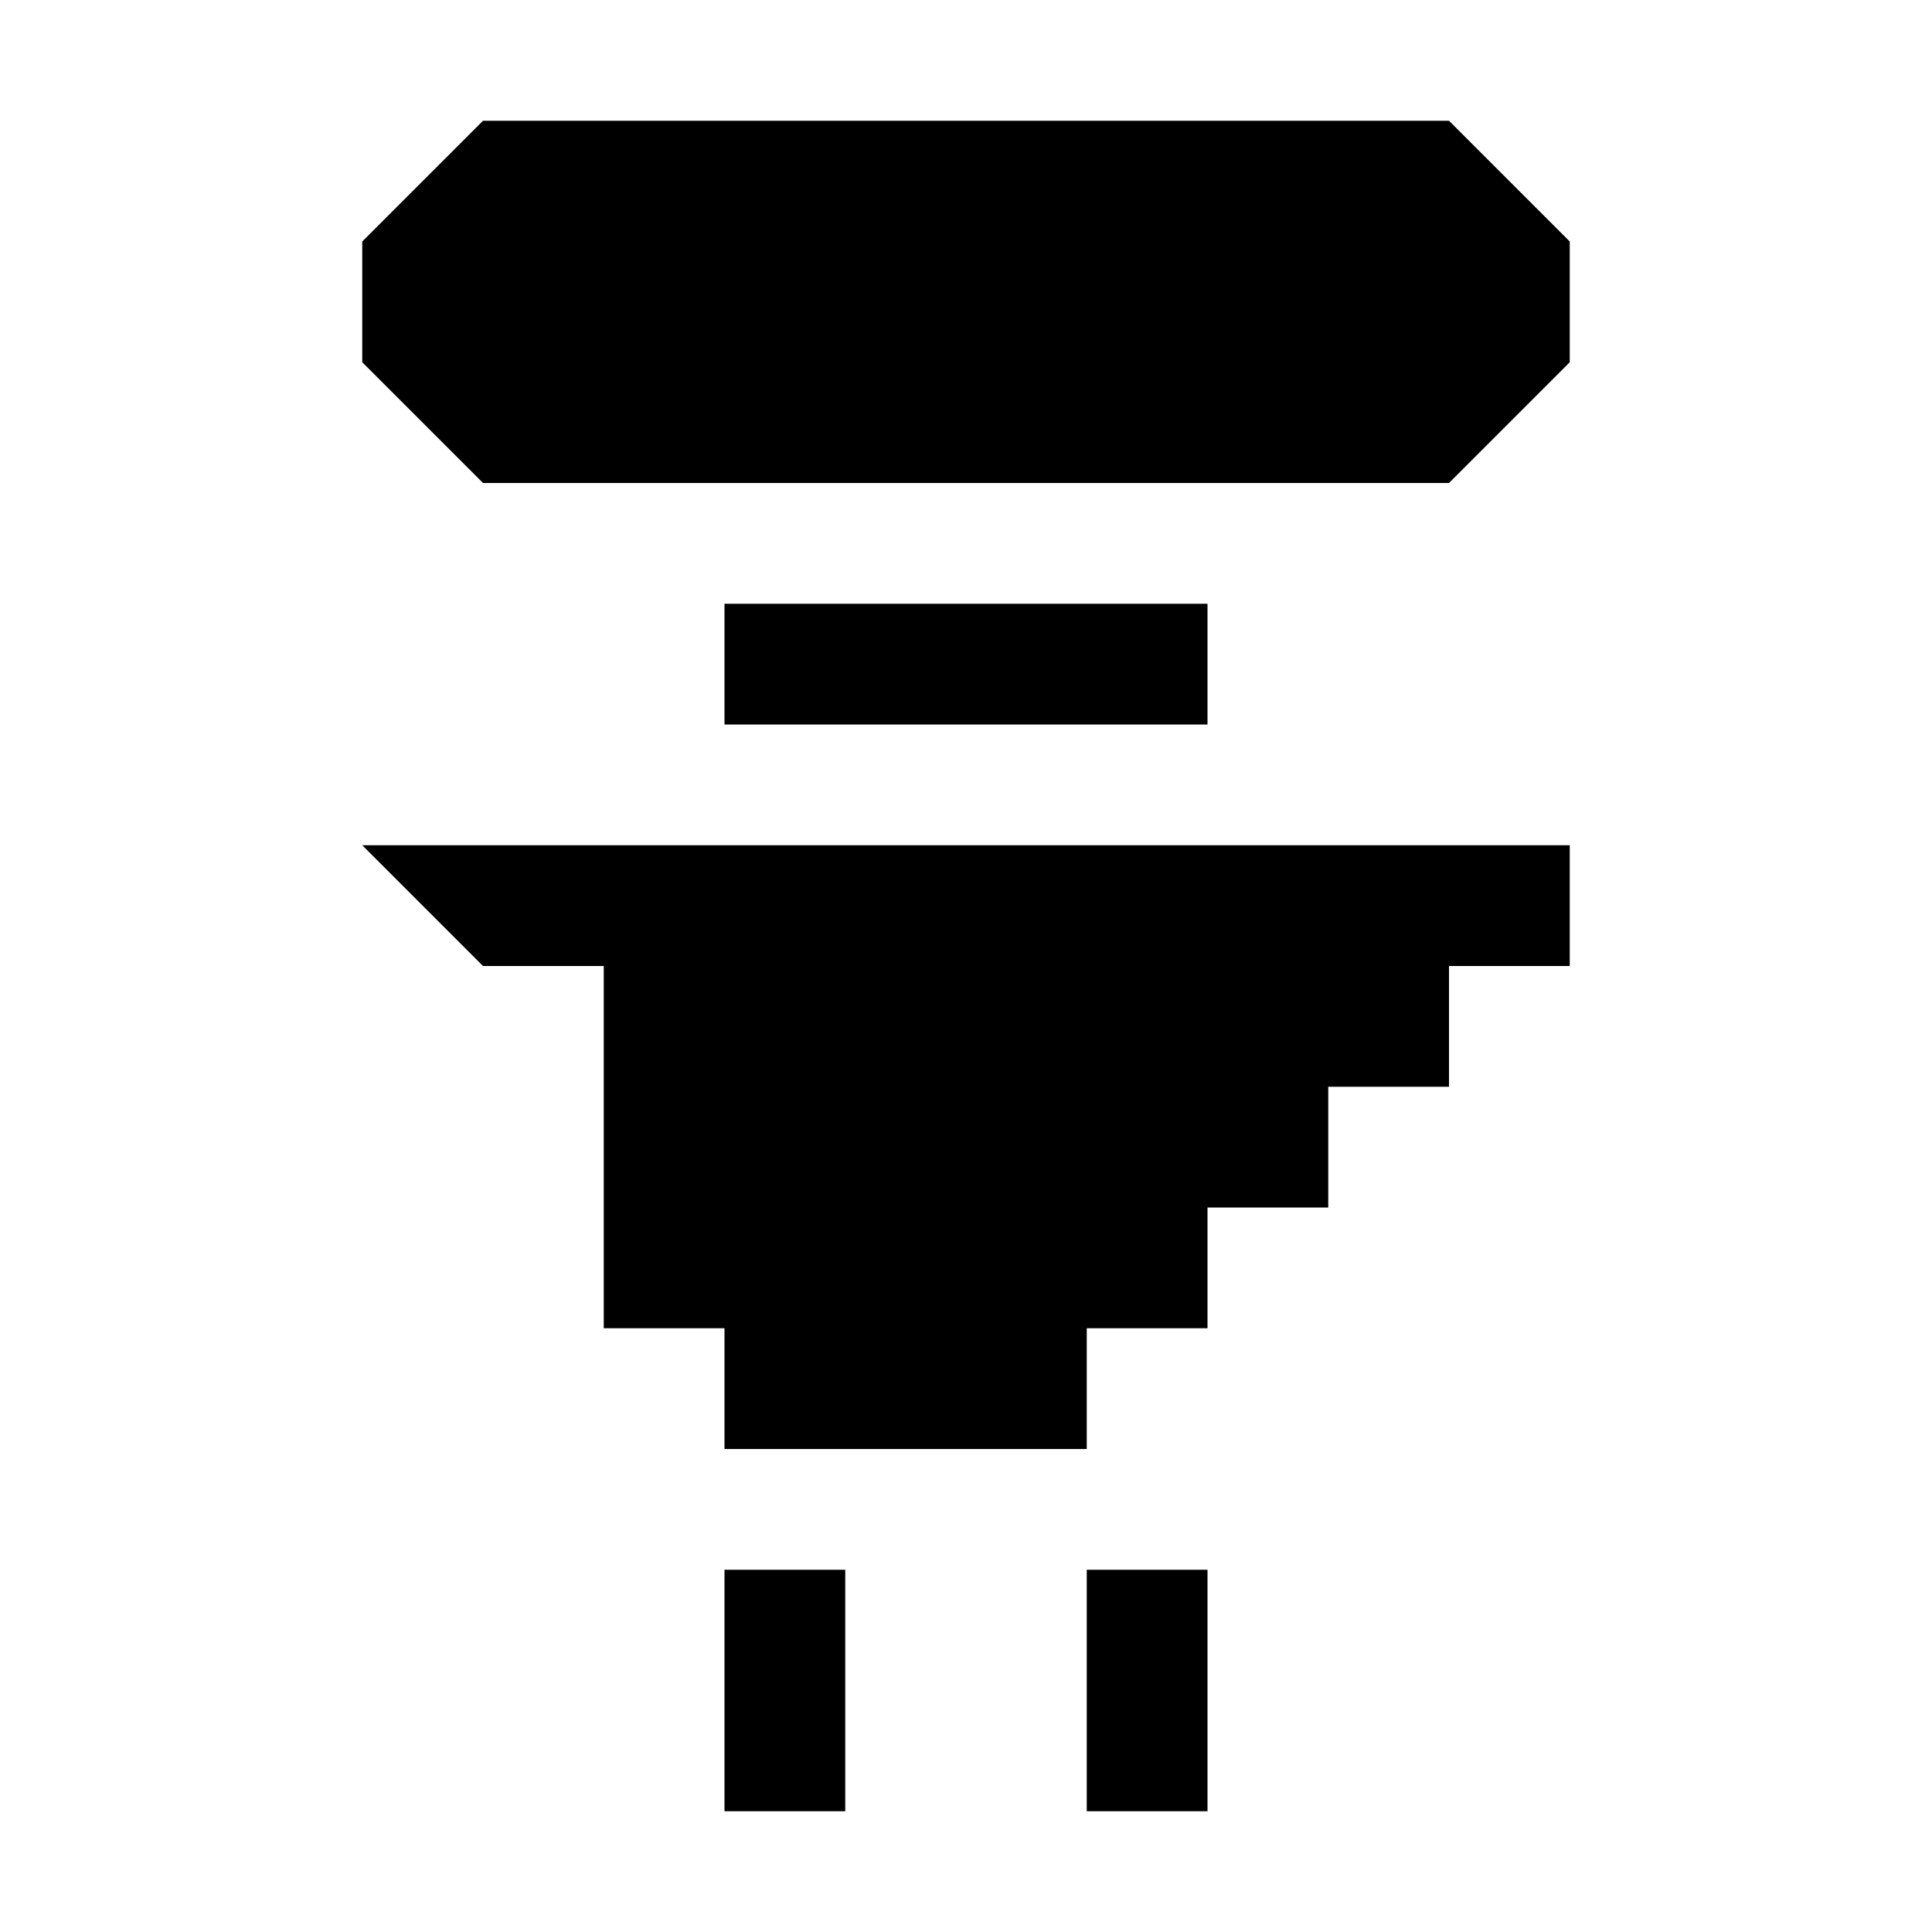
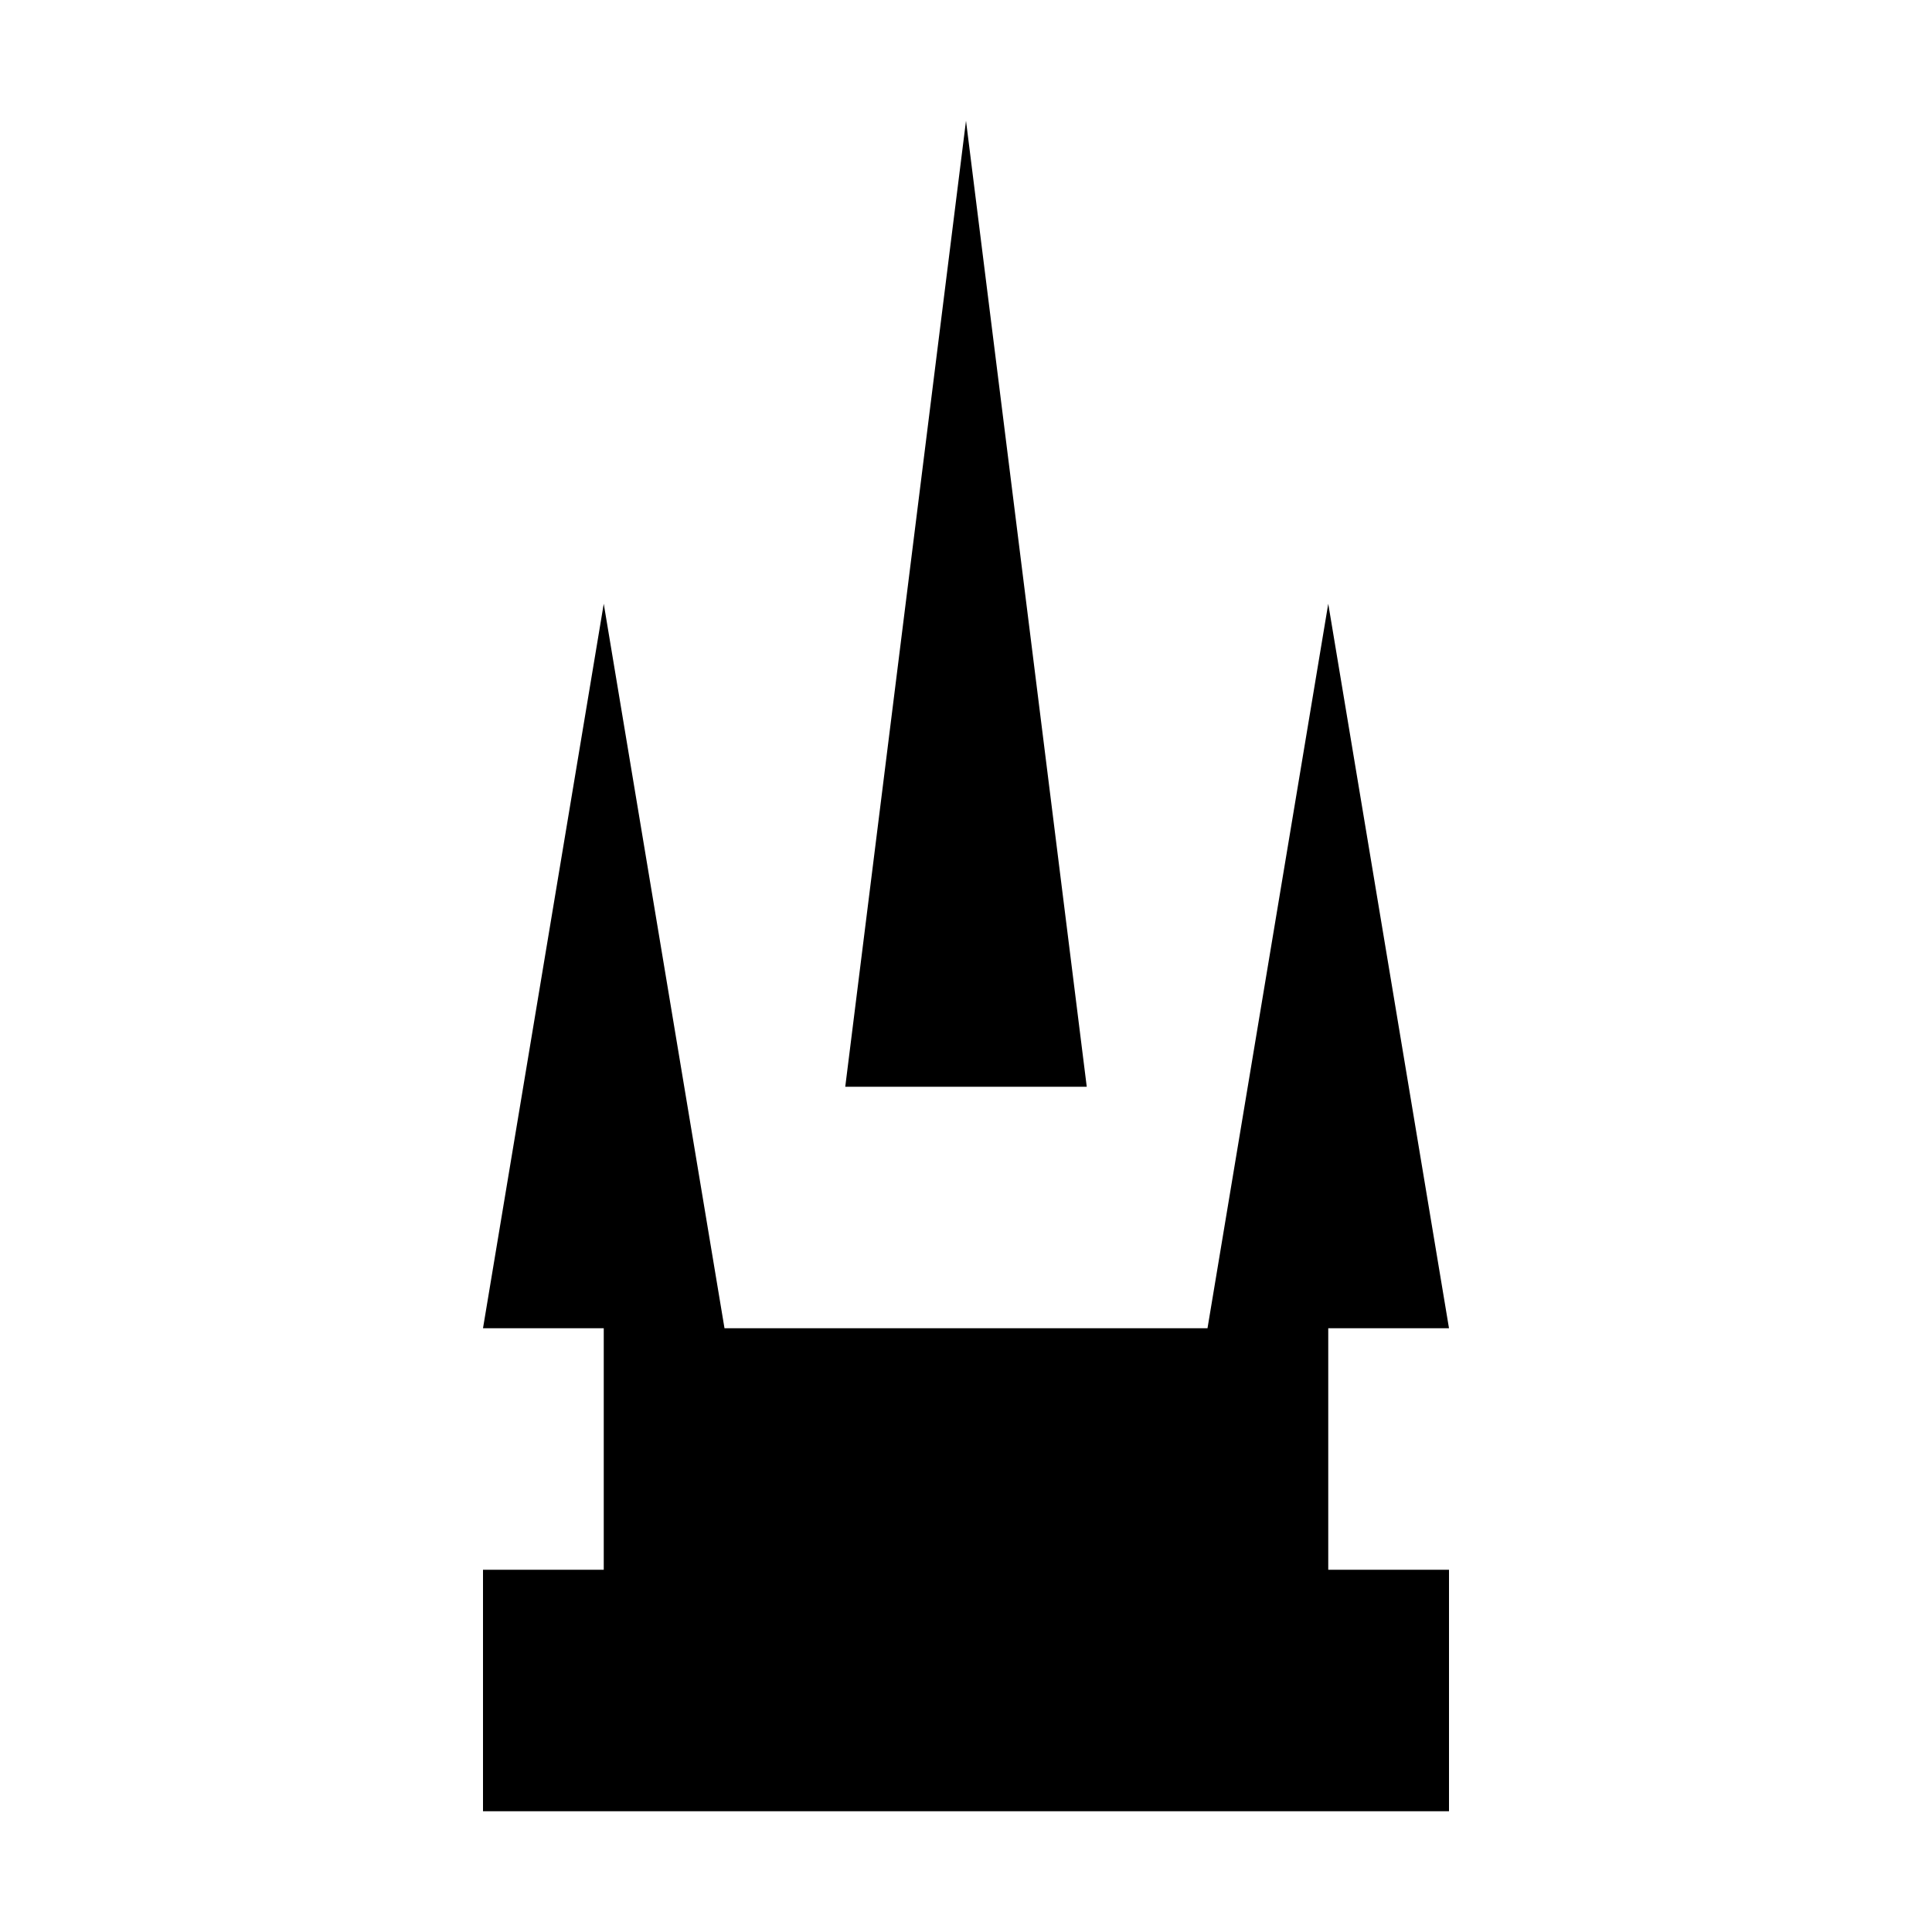
- <svg xmlns="http://www.w3.org/2000/svg" width="16" height="16" viewBox="0 0 16 16" fill="#000000">
-   <path d="M4 4 12 4 13 3 13 2 12 1 4 1 3 2 3 3 Z M6 5 10 5 10 6 6 6 Z M3 7 13 7 13 8 12 8 12 9 11 9 11 10 10 10 10 11 9 11 9 12 6 12 6 11 5 11 5 8 4 8 Z M6 13 7 13 7 15 6 15 Z M9 13 10 13 10 15 9 15 Z" />
+ <svg xmlns="http://www.w3.org/2000/svg" width="16" height="16" viewBox="0 0 16 16" fill="#000000" fill-rule="evenodd">
+   <path d="M 4 15 L 4 13 L 12 13 L 12 15 Z M 5 13 L 5 11 L 11 11 L 11 13 Z M 7 9 L 9 9 L 8 1 Z M 4 11 L 6 11 L 5 5 Z M 10 11 L 12 11 L 11 5 Z" />
</svg>
